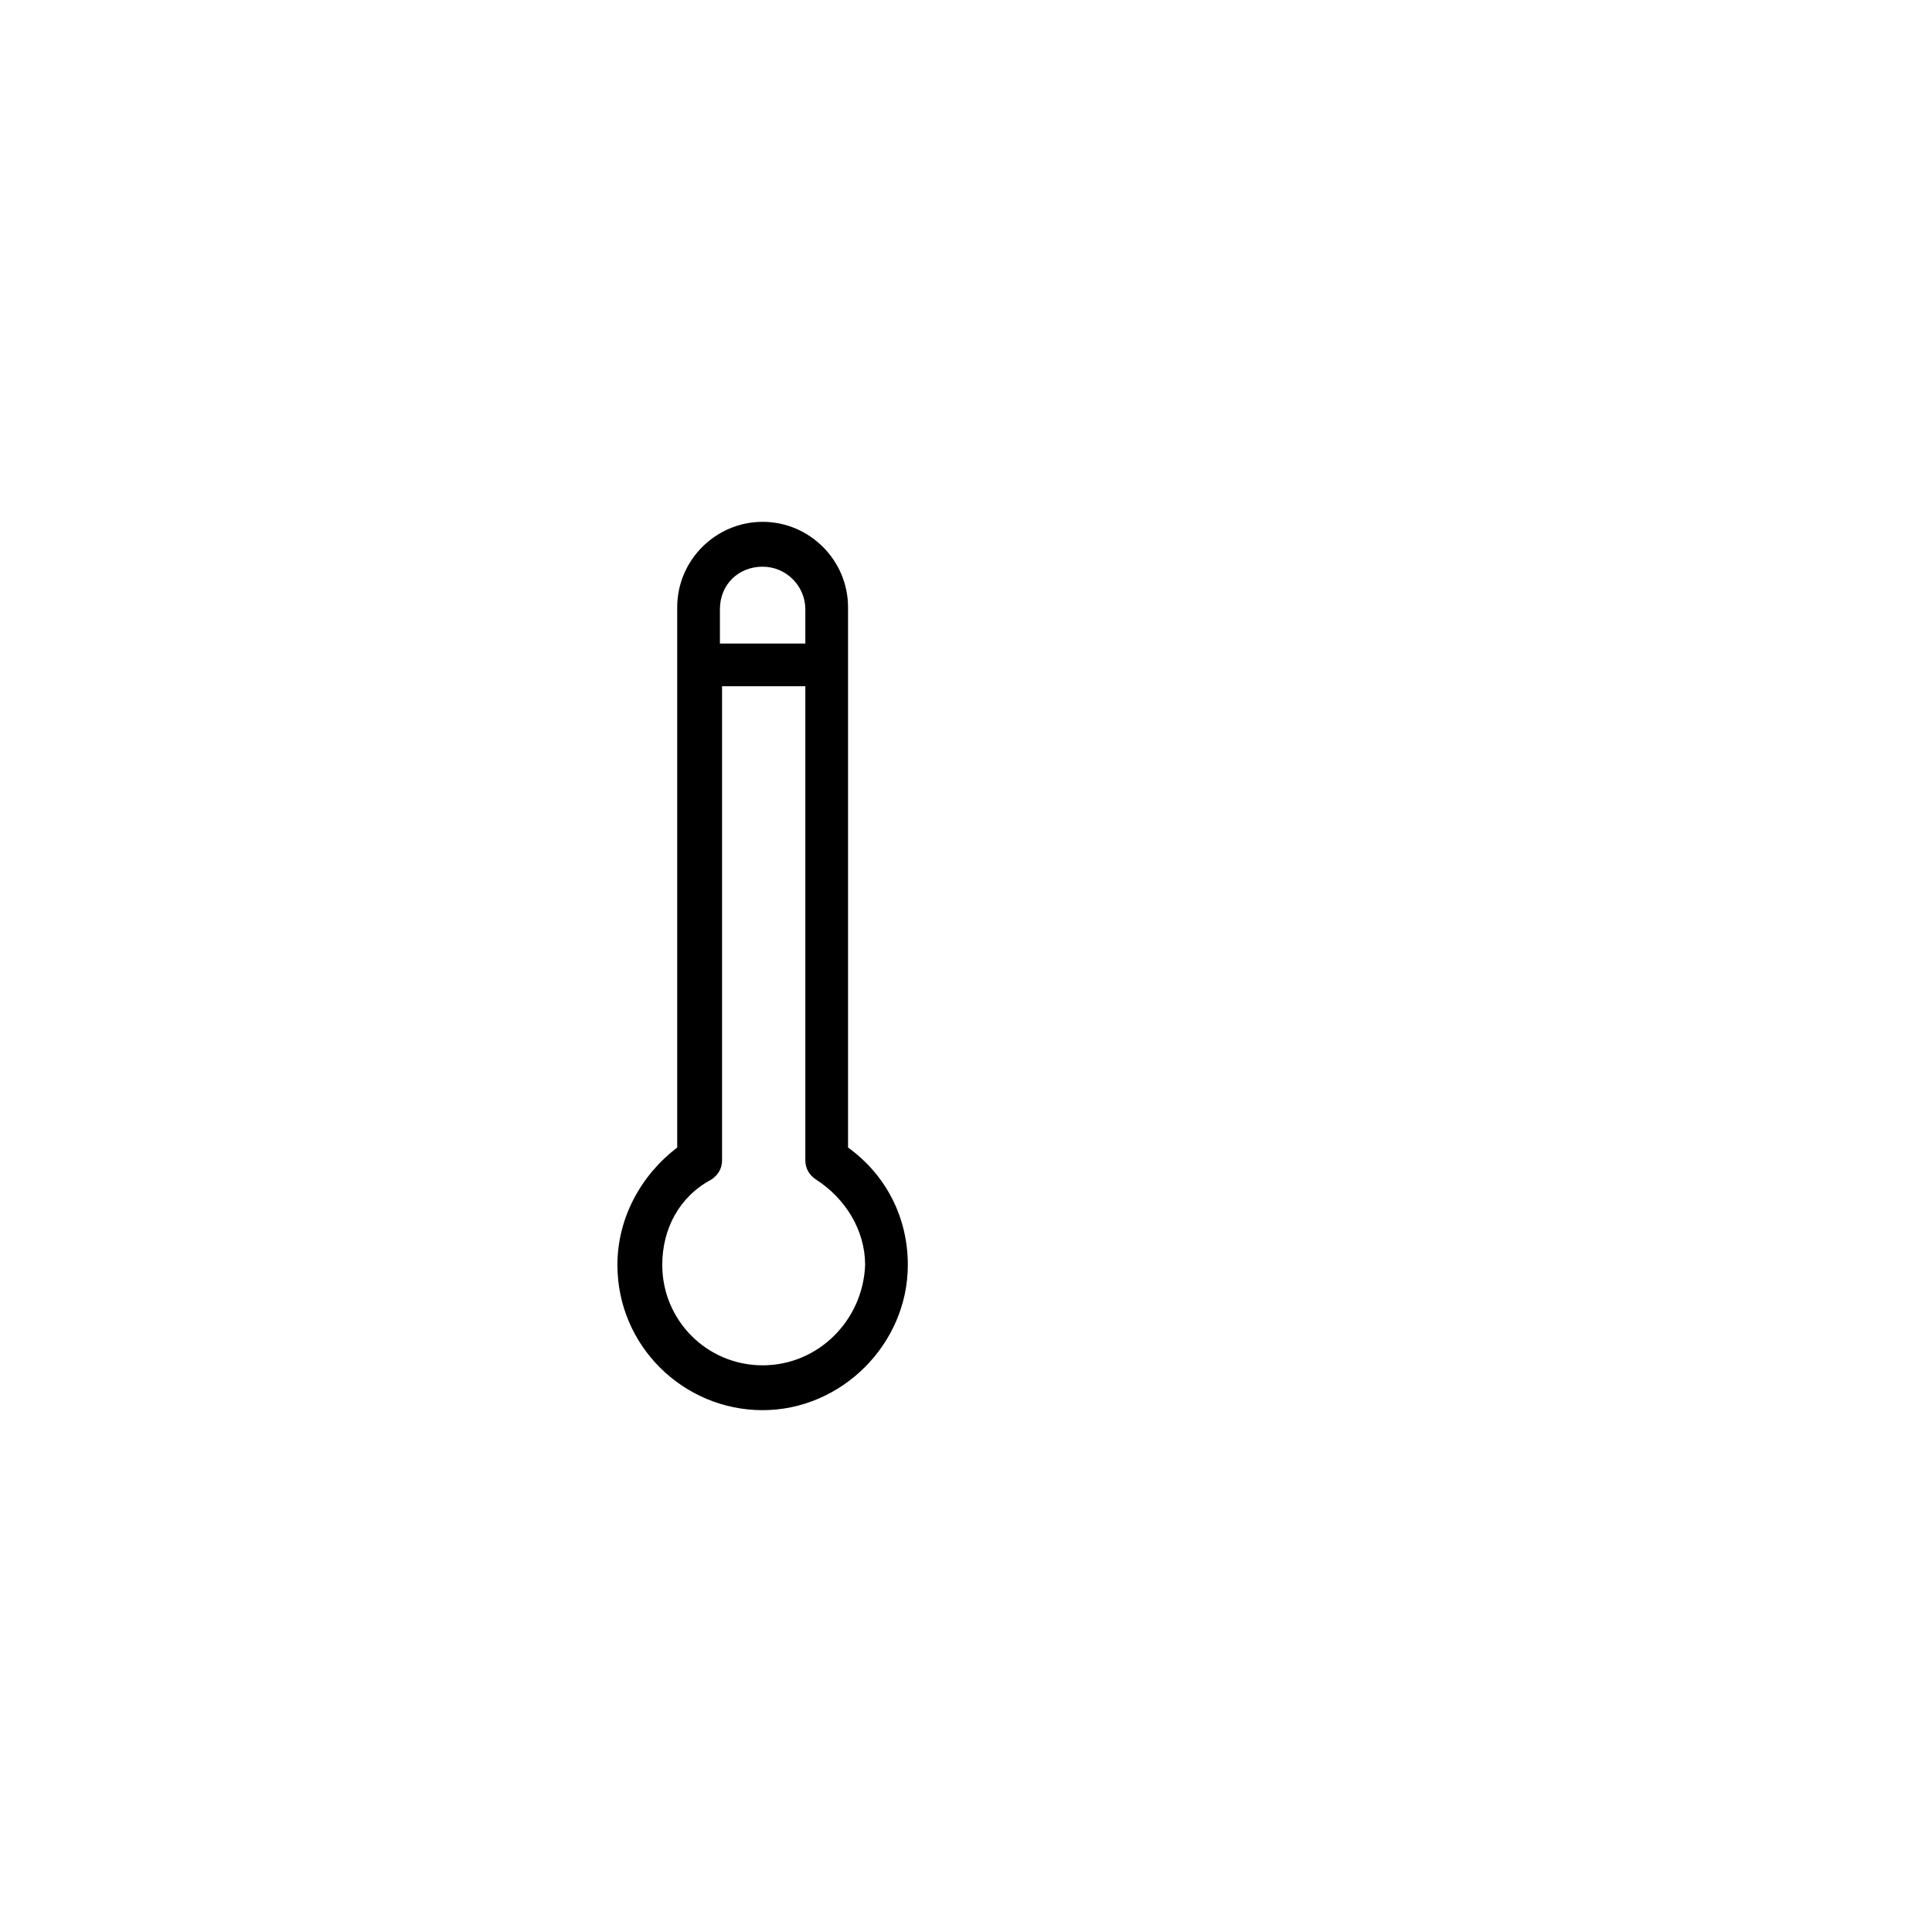
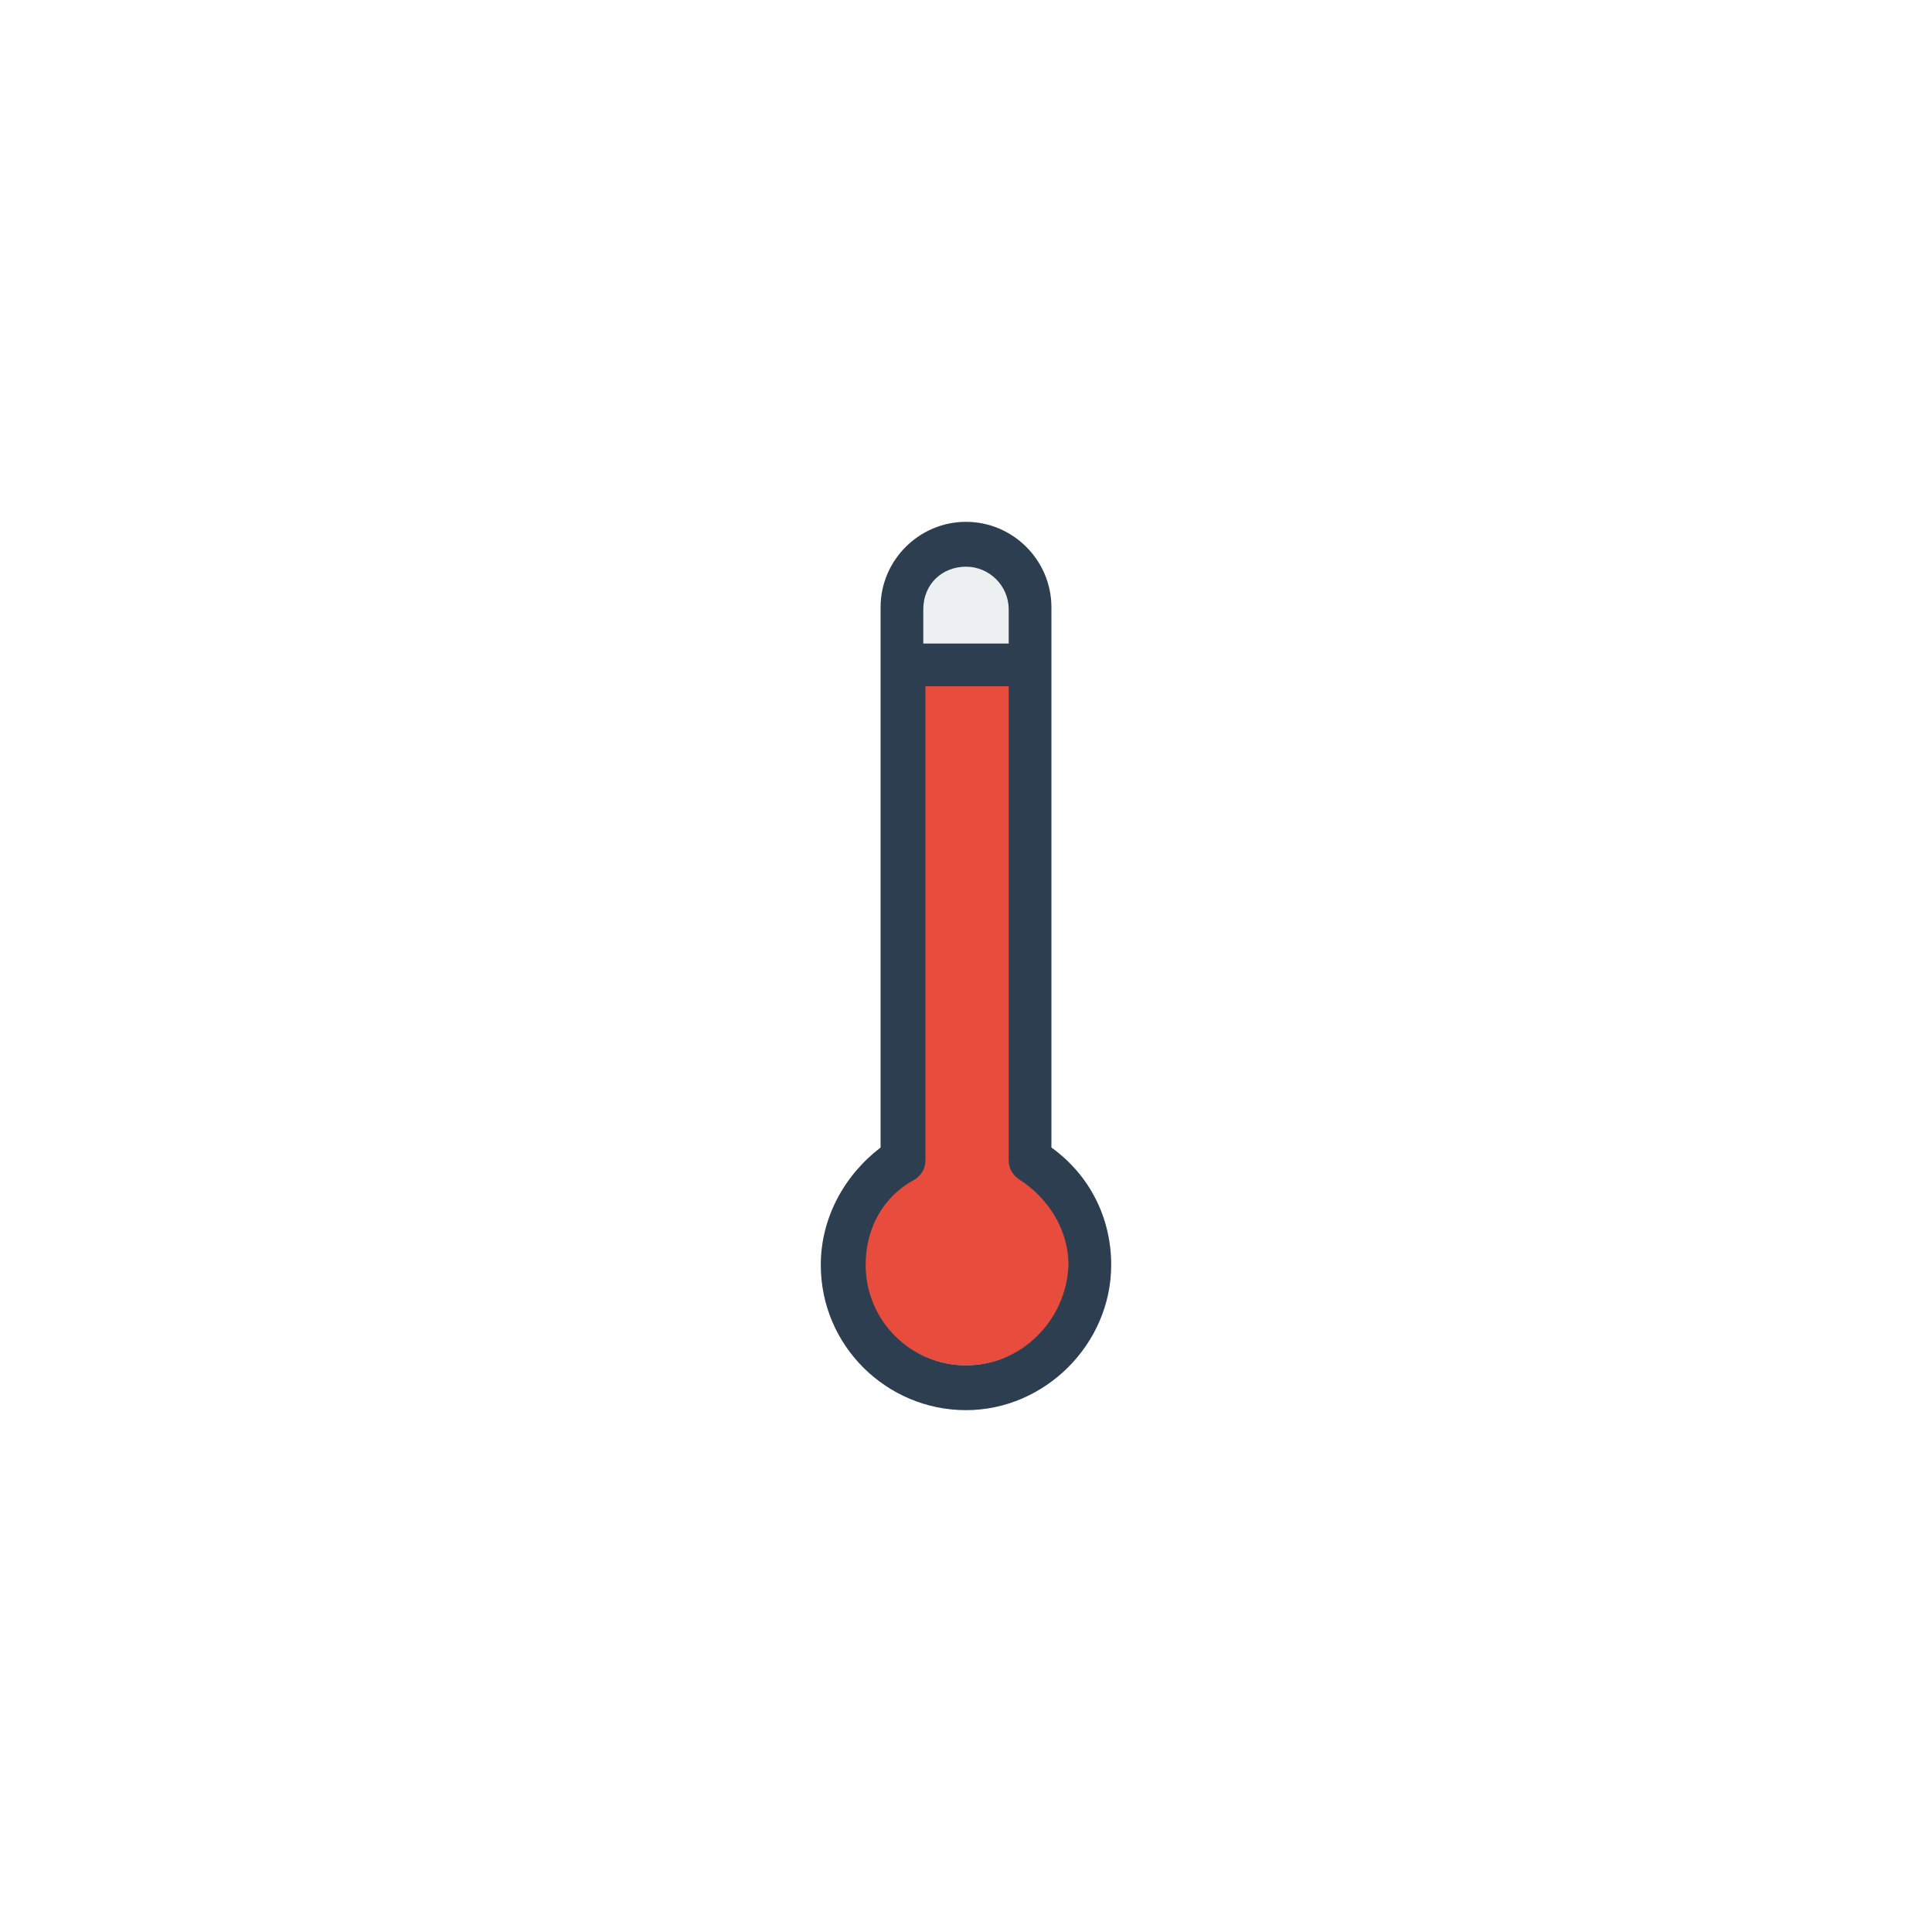
- <svg xmlns="http://www.w3.org/2000/svg" version="1.1" id="Layer_1" x="0px" y="0px" width="538.582px" height="538.583px" viewBox="0 -56.693 538.582 538.583" enable-background="new 0 -56.693 538.582 538.583" xml:space="preserve">
+ <svg xmlns="http://www.w3.org/2000/svg" version="1.1" id="Layer_1" x="0px" y="0px" width="538.582px" height="538.583px" viewBox="0 0 538.582 538.583" enable-background="new 0 0 538.582 538.583" xml:space="preserve">
  <g>
-     <path d="M236.409,263.198V112.592c0-13.097-10.716-23.812-23.812-23.812c-13.097,0-23.812,10.715-23.812,23.812v150.606   c-10.12,7.738-16.668,19.645-16.668,32.74c0,22.621,18.452,40.479,40.479,40.479c22.025,0,40.479-18.455,40.479-40.479   C253.077,282.841,247.124,270.937,236.409,263.198z M212.599,101.282c6.547,0,11.904,5.357,11.904,11.905v9.524h-23.812v-9.524   C200.694,106.043,206.051,101.282,212.599,101.282z M212.599,323.917c-15.479,0-27.979-12.502-27.979-27.979   c0-10.119,4.762-19.049,13.69-23.812c1.785-1.189,2.977-2.977,2.977-5.357V134.617h23.216v132.151c0,2.383,1.189,4.168,2.977,5.357   c8.334,5.357,13.691,14.287,13.691,23.812C240.577,311.415,228.075,323.917,212.599,323.917z" />
+     <path fill="#ECF0F1" d="M269.295,154.116c8.904,0,16.189,7.286,16.189,16.192v12.955h-32.387v-12.955   C253.102,160.591,260.388,154.116,269.295,154.116z" />
+     <path fill="#E74C3C" d="M269.287,380.61c-15.807,0-28.57-12.766-28.57-28.568c0-10.334,4.861-19.453,13.979-24.316   c1.823-1.213,3.04-3.039,3.04-5.469V187.31h23.707v134.942c0,2.434,1.215,4.256,3.041,5.471c8.51,5.471,13.98,14.59,13.98,24.314   C297.857,367.844,285.092,380.61,269.287,380.61z" />
+     <g>
+       <path fill="#2C3E50" d="M293.103,319.891V169.285c0-13.097-10.715-23.812-23.811-23.812c-13.099,0-23.812,10.715-23.812,23.812    v150.606c-10.12,7.738-16.668,19.645-16.668,32.74c0,22.621,18.452,40.479,40.479,40.479c22.023,0,40.478-18.455,40.478-40.479    C309.771,339.534,303.818,327.629,293.103,319.891z M269.294,157.975c6.547,0,11.903,5.357,11.903,11.905v9.524h-23.812v-9.524    C257.389,162.736,262.745,157.975,269.294,157.975z M269.294,380.61c-15.479,0-27.979-12.502-27.979-27.979    c0-10.119,4.762-19.049,13.69-23.812c1.785-1.188,2.977-2.977,2.977-5.355V191.31h23.215v132.151c0,2.383,1.189,4.168,2.979,5.357    c8.334,5.355,13.689,14.287,13.689,23.811C297.271,368.108,284.769,380.61,269.294,380.61z" />
+     </g>
  </g>
</svg>
